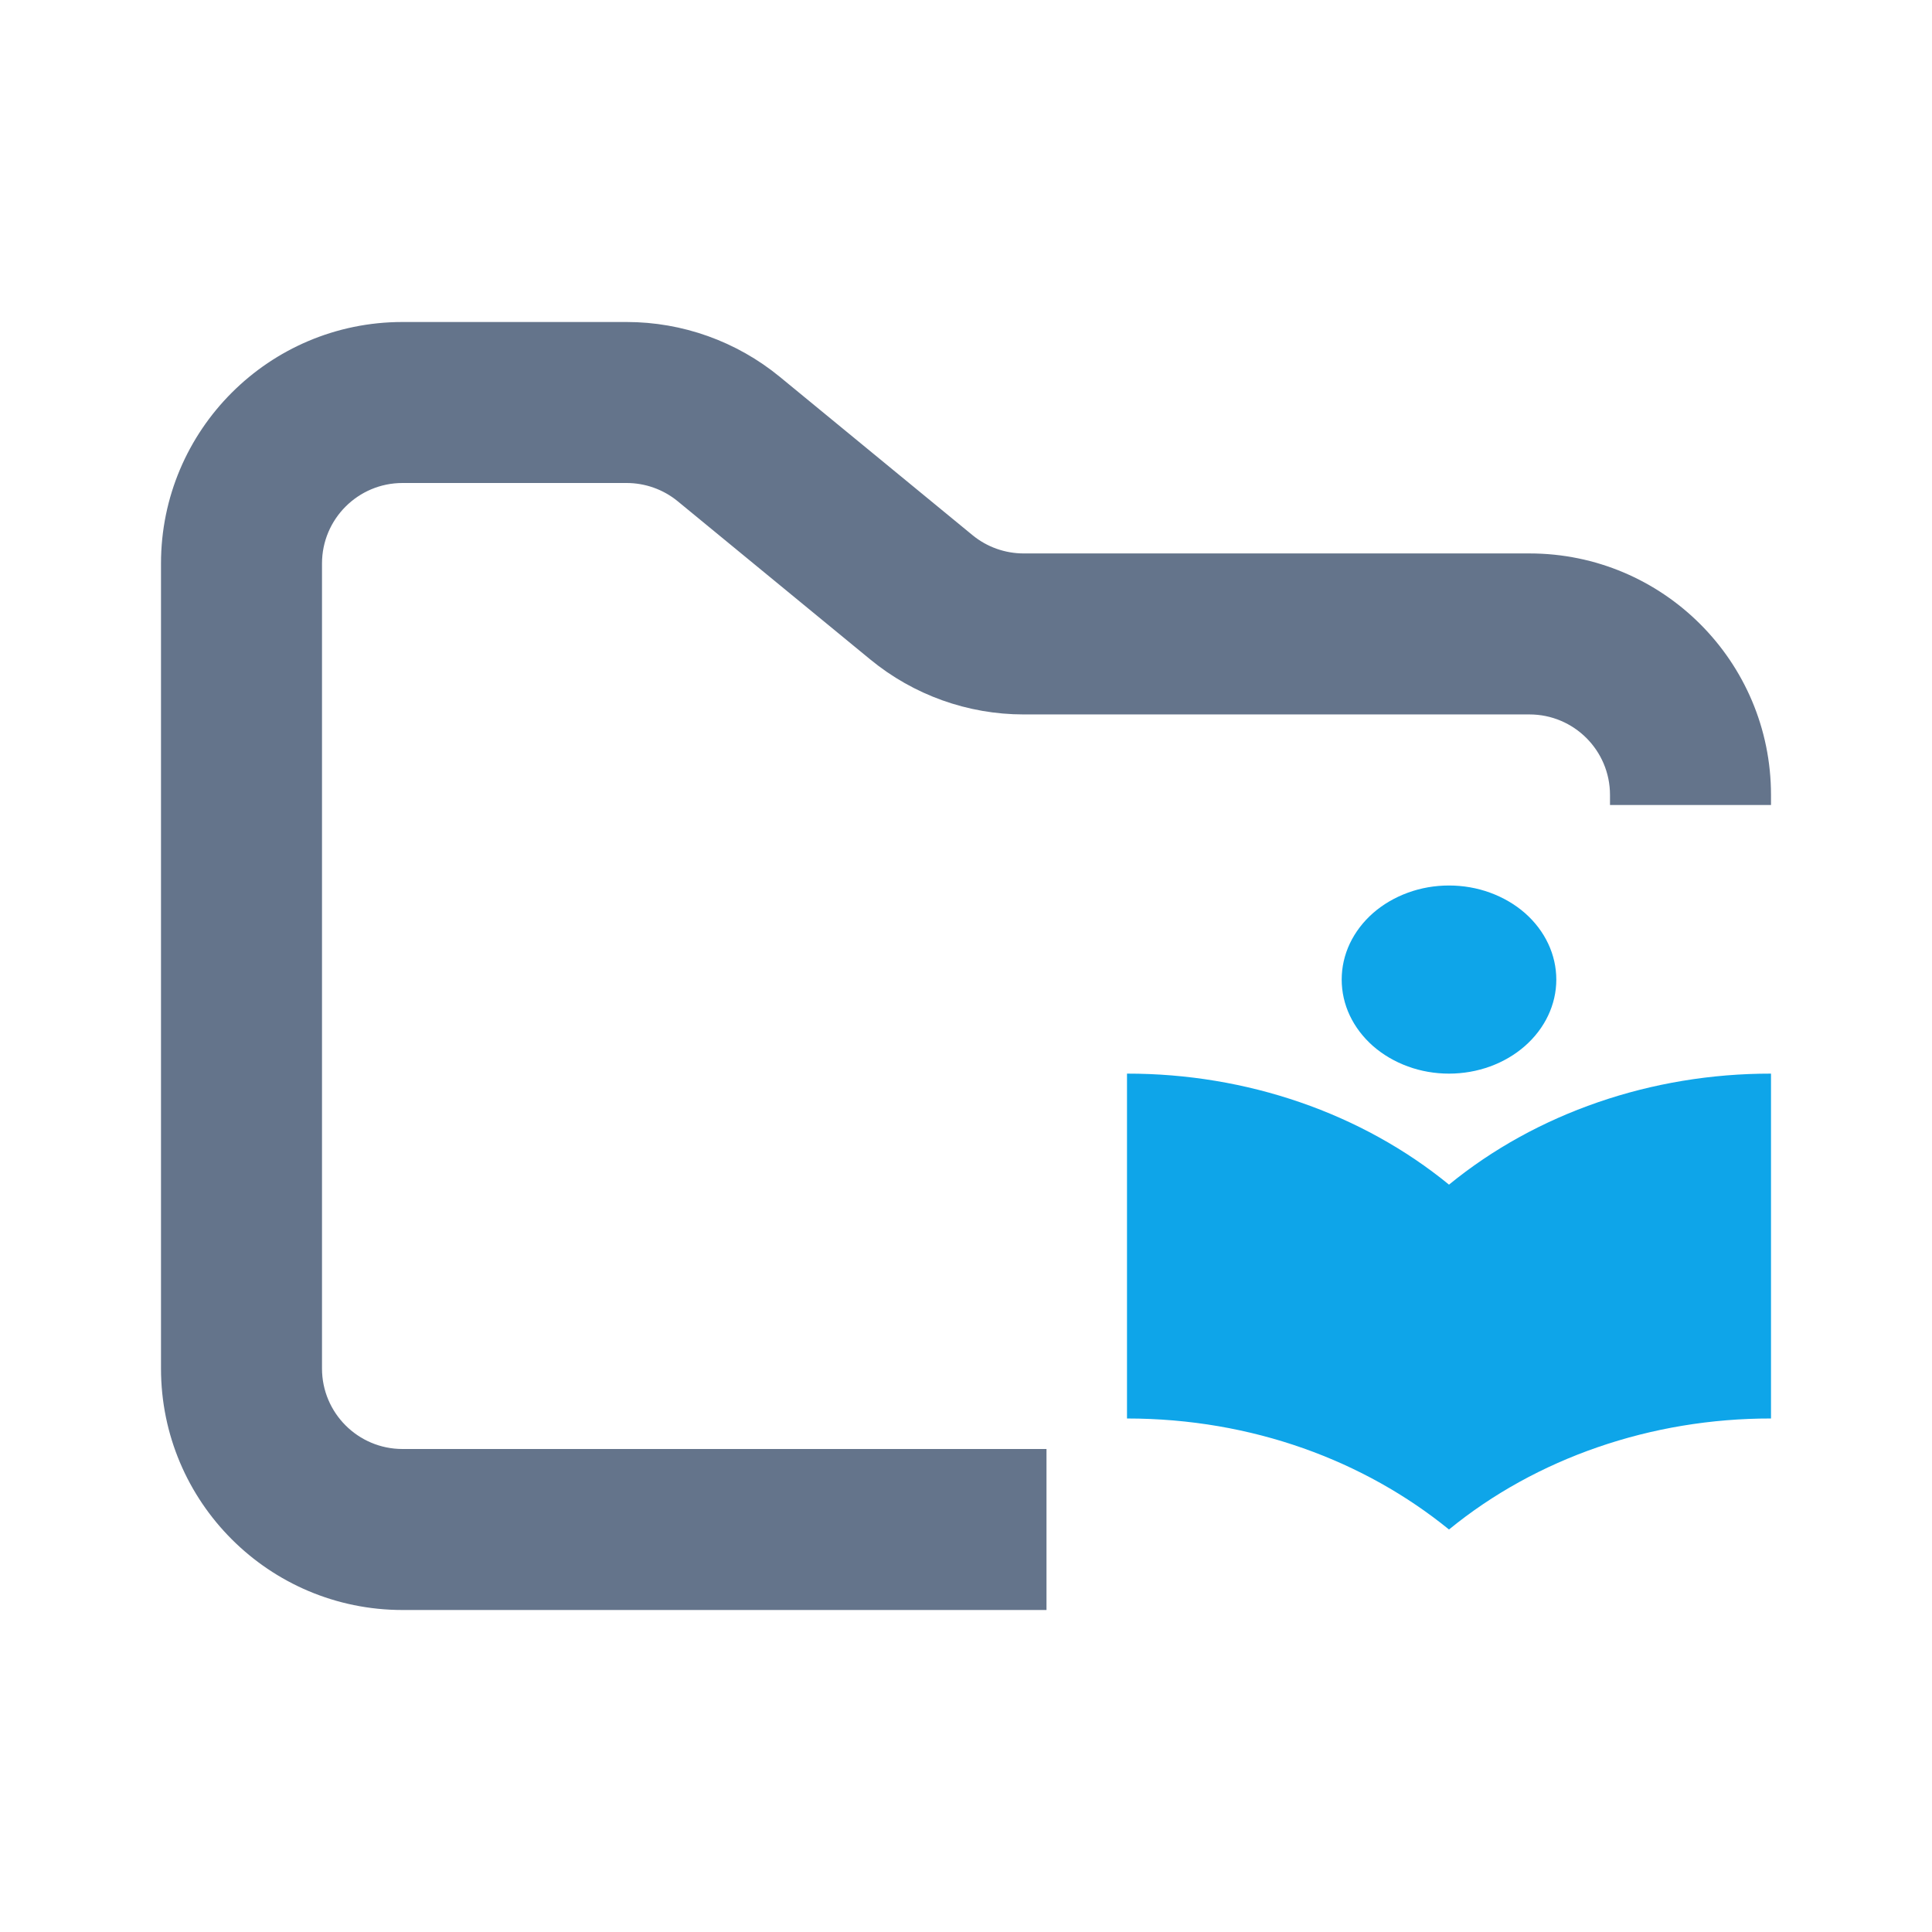
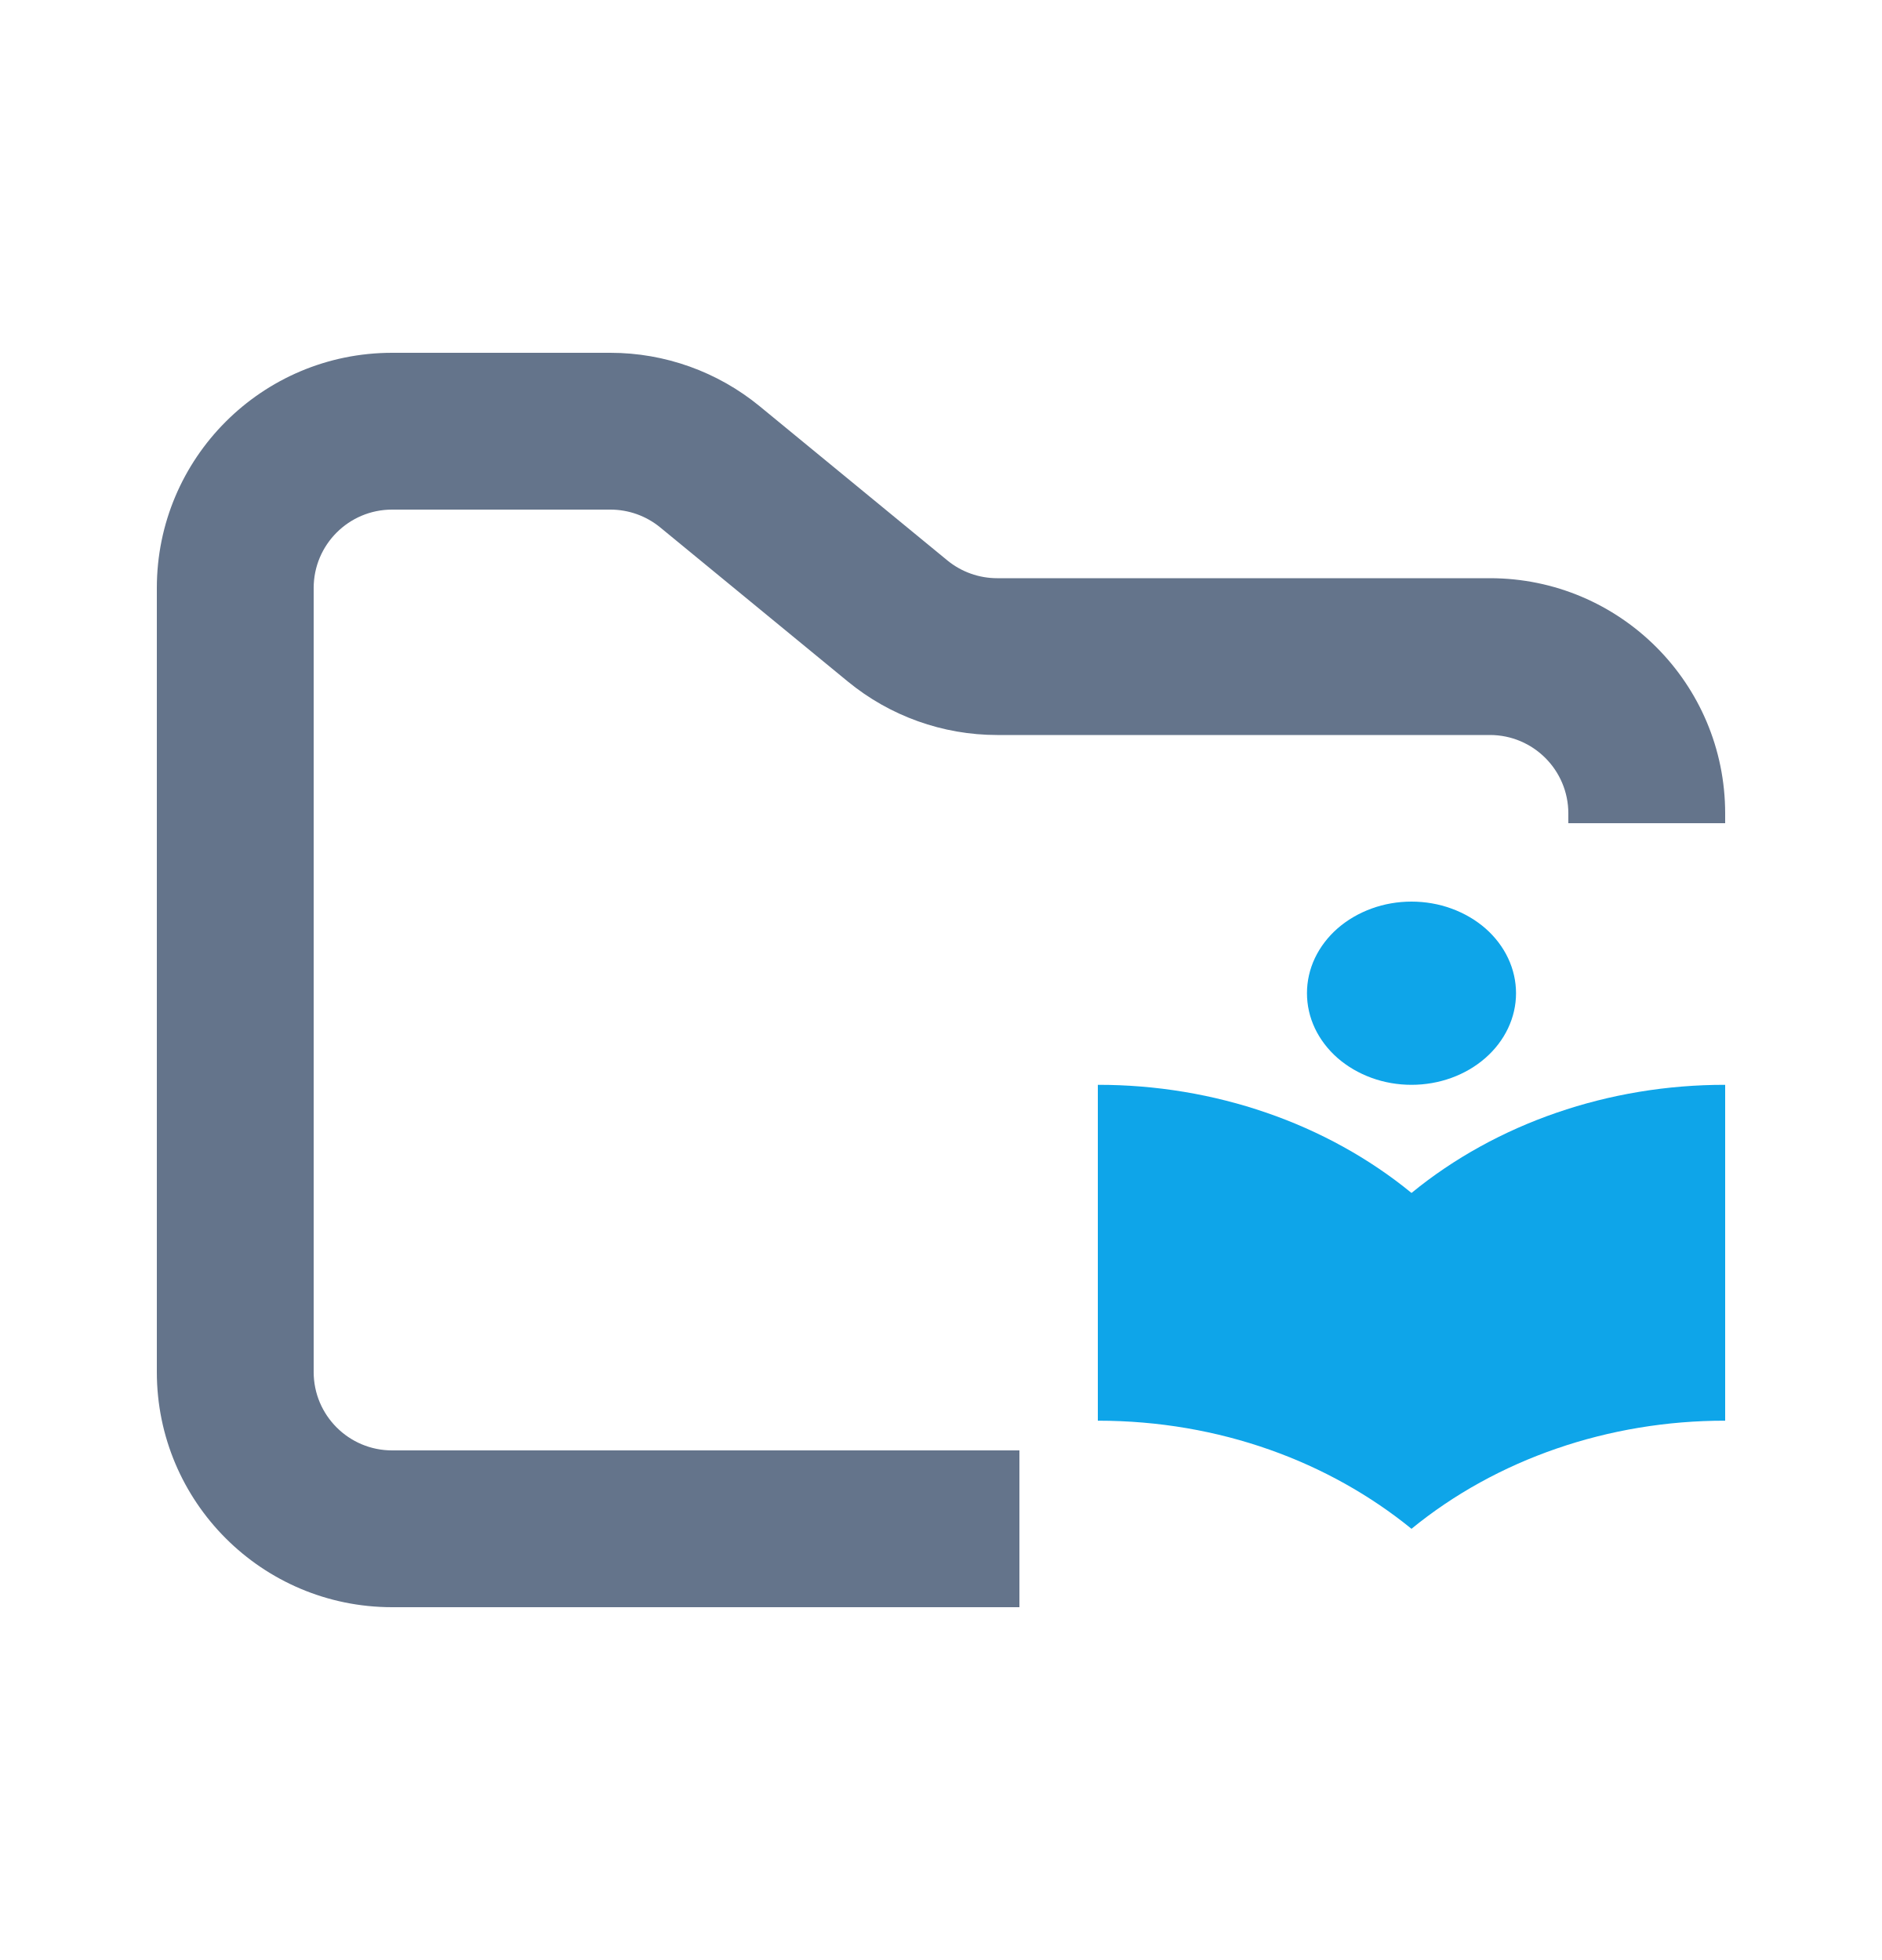
- <svg xmlns="http://www.w3.org/2000/svg" width="24" height="24" viewBox="0 0 24 24" fill="none">
-   <path fill-rule="evenodd" clip-rule="evenodd" d="M5 4C3.343 4 2 5.343 2 7V17C2 18.657 3.343 20 5 20H13V18H5C4.448 18 4 17.552 4 17V7C4 6.448 4.448 6 5 6H7.784C8.015 6 8.24 6.08 8.419 6.227L10.812 8.193C11.349 8.634 12.022 8.875 12.716 8.875H19C19.552 8.875 20 9.323 20 9.875V10H22V9.875C22 8.218 20.657 6.875 19 6.875H12.716C12.485 6.875 12.26 6.795 12.081 6.648L9.688 4.682C9.151 4.241 8.478 4 7.784 4H5Z" fill="#64748B" />
-   <path fill-rule="evenodd" clip-rule="evenodd" d="M18 13.337C18.354 13.337 18.692 13.214 18.942 12.995C19.192 12.776 19.333 12.479 19.333 12.169C19.333 12.016 19.299 11.864 19.232 11.722C19.165 11.58 19.067 11.451 18.943 11.342C18.819 11.234 18.672 11.148 18.51 11.089C18.349 11.03 18.175 11 18 11C17.825 11 17.651 11.03 17.49 11.089C17.328 11.148 17.181 11.234 17.057 11.342C16.933 11.451 16.835 11.58 16.768 11.721C16.701 11.863 16.667 12.015 16.667 12.168C16.667 12.322 16.701 12.474 16.768 12.616C16.835 12.757 16.933 12.886 17.057 12.995C17.181 13.103 17.328 13.189 17.49 13.248C17.651 13.307 17.825 13.337 18 13.337ZM18 14.716C16.915 13.828 15.485 13.335 14 13.337V17.621C15.555 17.621 16.951 18.147 18 19C19.085 18.112 20.515 17.619 22 17.621V13.337C20.515 13.335 19.085 13.828 18 14.716Z" fill="#0EA5E9" />
+ <svg xmlns="http://www.w3.org/2000/svg" width="24" height="25" viewBox="0 0 24 25" fill="none">
+   <path fill-rule="evenodd" clip-rule="evenodd" d="M5 4.5C3.343 4.5 2 5.843 2 7.5V17.5C2 19.157 3.343 20.5 5 20.5H13V18.5H5C4.448 18.5 4 18.052 4 17.5V7.5C4 6.948 4.448 6.5 5 6.5H7.784C8.015 6.5 8.24 6.58 8.419 6.727L10.812 8.693C11.349 9.134 12.022 9.375 12.716 9.375H19C19.552 9.375 20 9.823 20 10.375V10.5H22V10.375C22 8.718 20.657 7.375 19 7.375H12.716C12.485 7.375 12.26 7.295 12.081 7.148L9.688 5.182C9.151 4.741 8.478 4.5 7.784 4.5H5Z" fill="#64748B" />
+   <path fill-rule="evenodd" clip-rule="evenodd" d="M18 13.837C18.354 13.837 18.692 13.714 18.942 13.495C19.192 13.276 19.333 12.979 19.333 12.669C19.333 12.516 19.299 12.364 19.232 12.222C19.165 12.08 19.067 11.951 18.943 11.842C18.819 11.734 18.672 11.648 18.51 11.589C18.349 11.53 18.175 11.5 18 11.5C17.825 11.5 17.651 11.53 17.49 11.589C17.328 11.648 17.181 11.734 17.057 11.842C16.933 11.951 16.835 12.08 16.768 12.221C16.701 12.363 16.667 12.515 16.667 12.668C16.667 12.822 16.701 12.974 16.768 13.116C16.835 13.257 16.933 13.386 17.057 13.495C17.181 13.603 17.328 13.689 17.49 13.748C17.651 13.807 17.825 13.837 18 13.837ZM18 15.216C16.915 14.328 15.485 13.835 14 13.837V18.121C15.555 18.121 16.951 18.647 18 19.5C19.085 18.612 20.515 18.119 22 18.121V13.837C20.515 13.835 19.085 14.328 18 15.216Z" fill="#0EA5E9" />
</svg>
